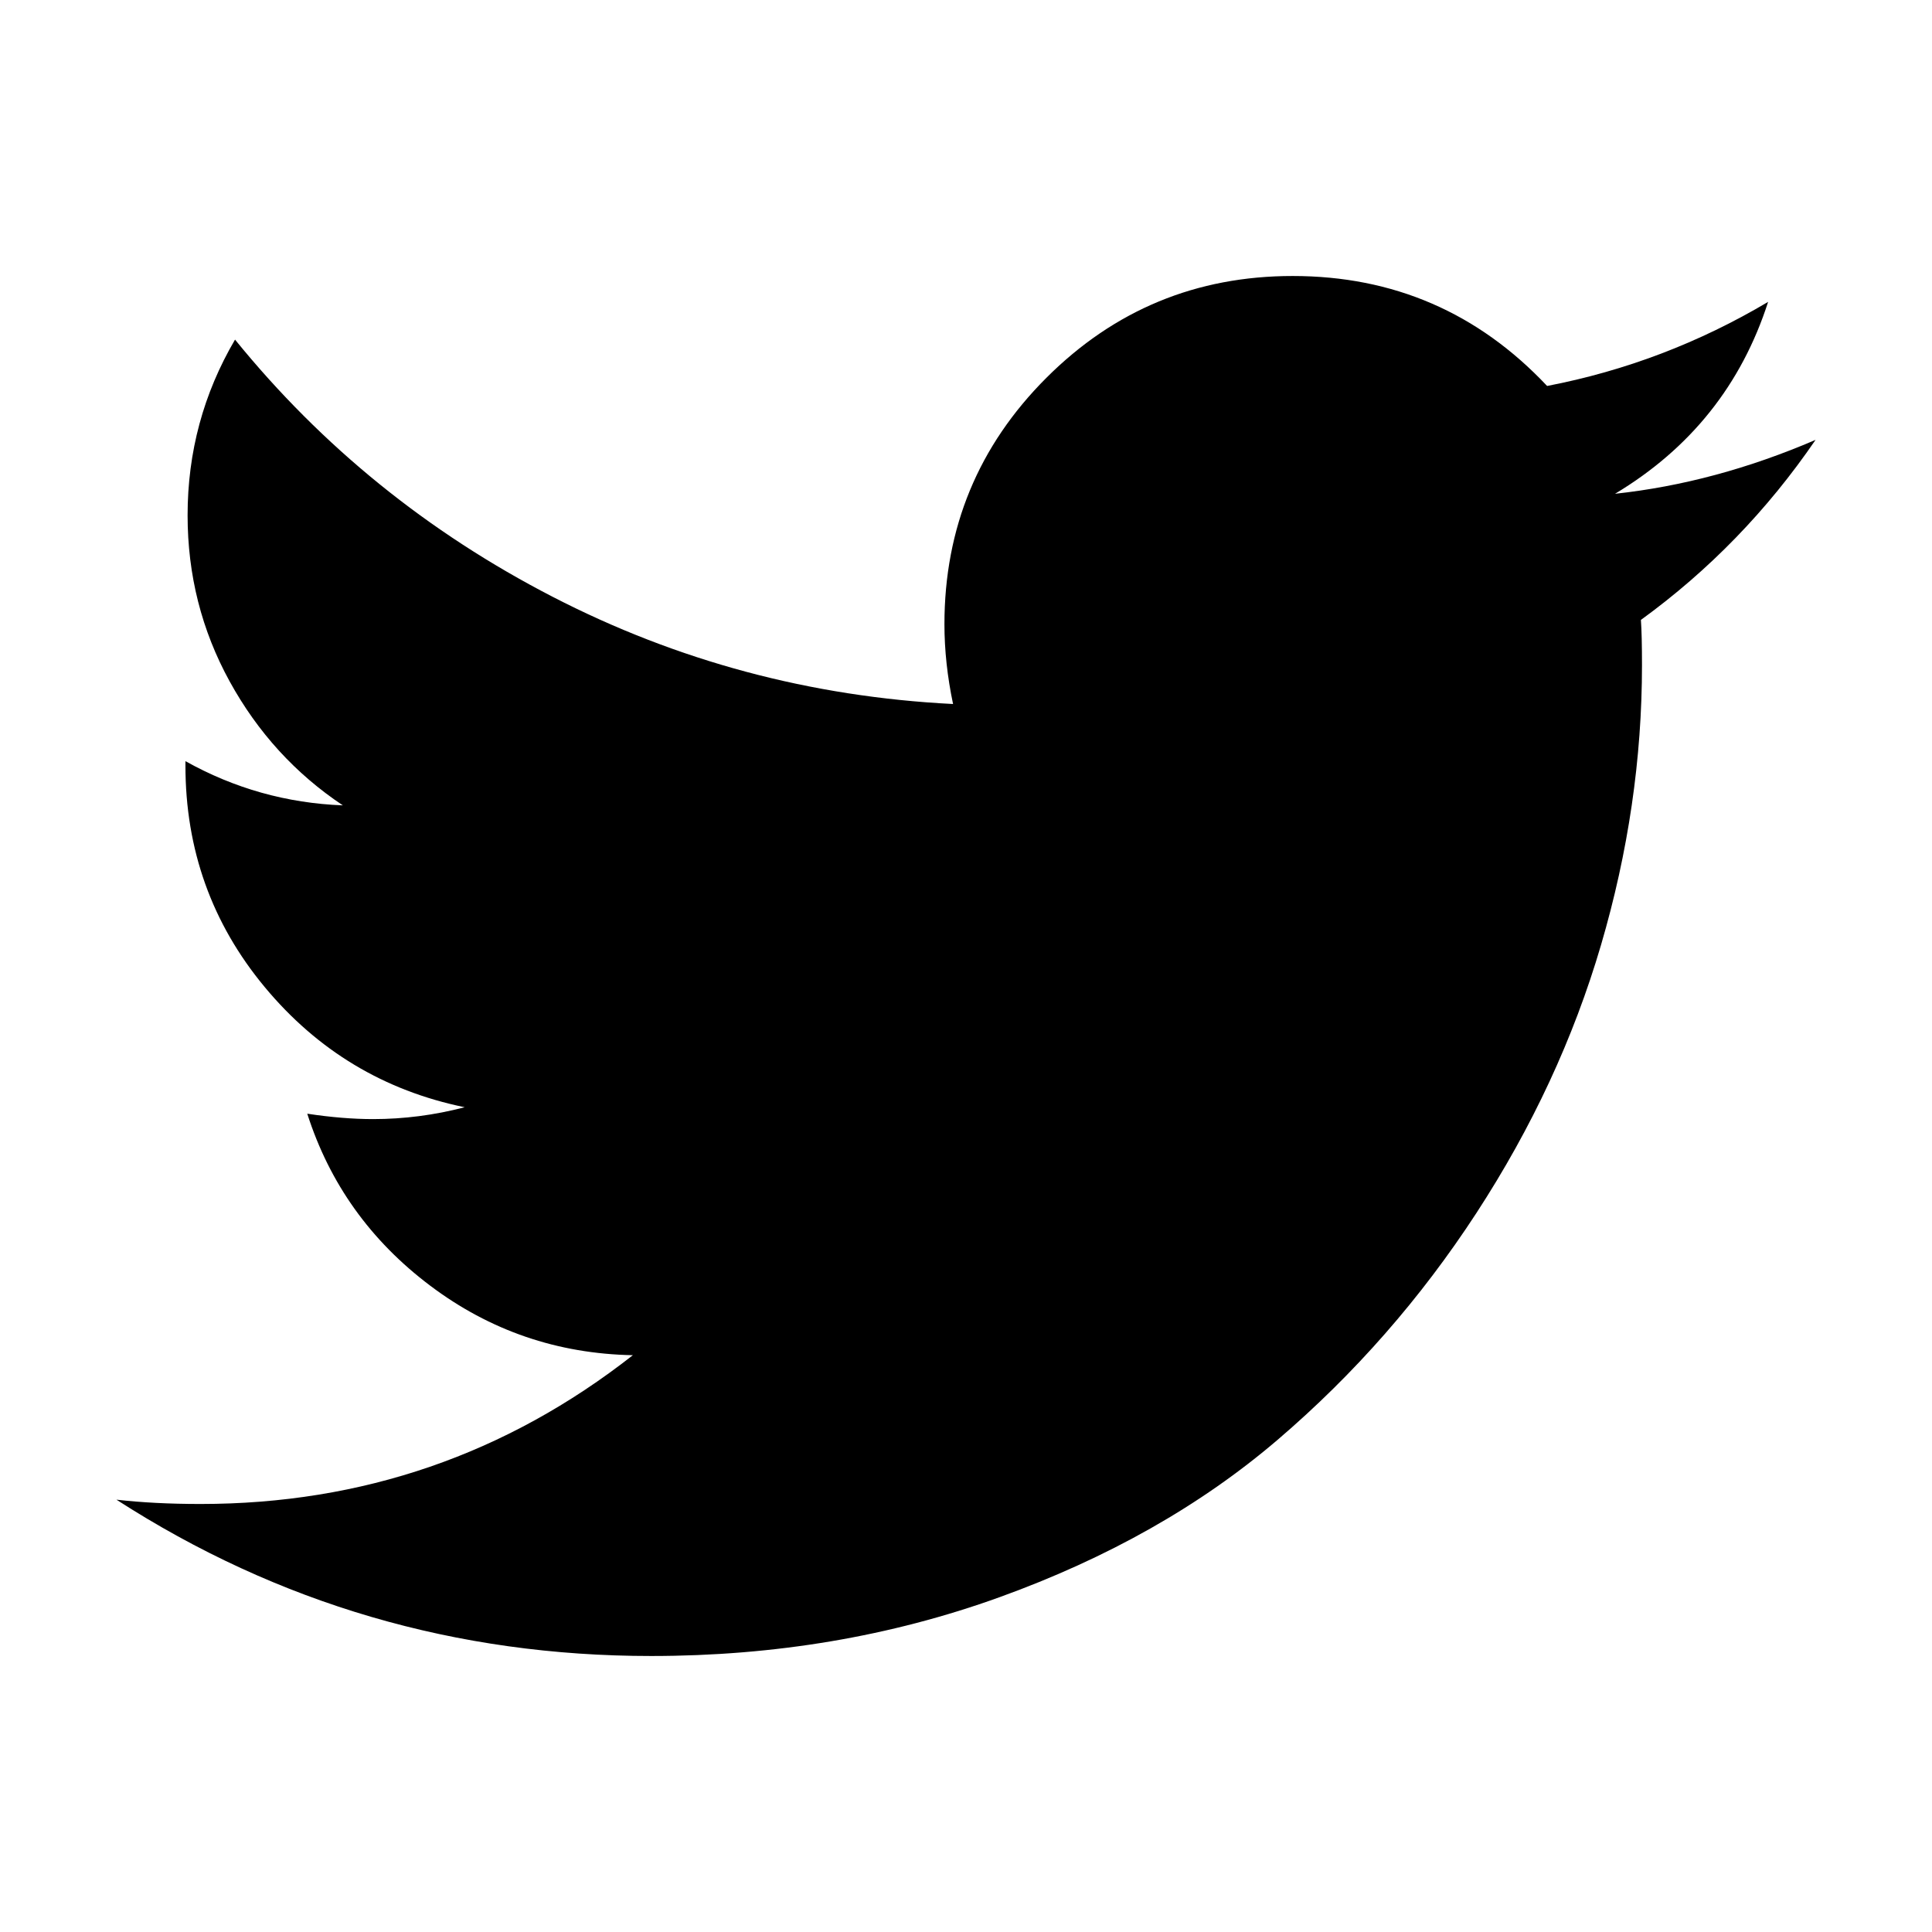
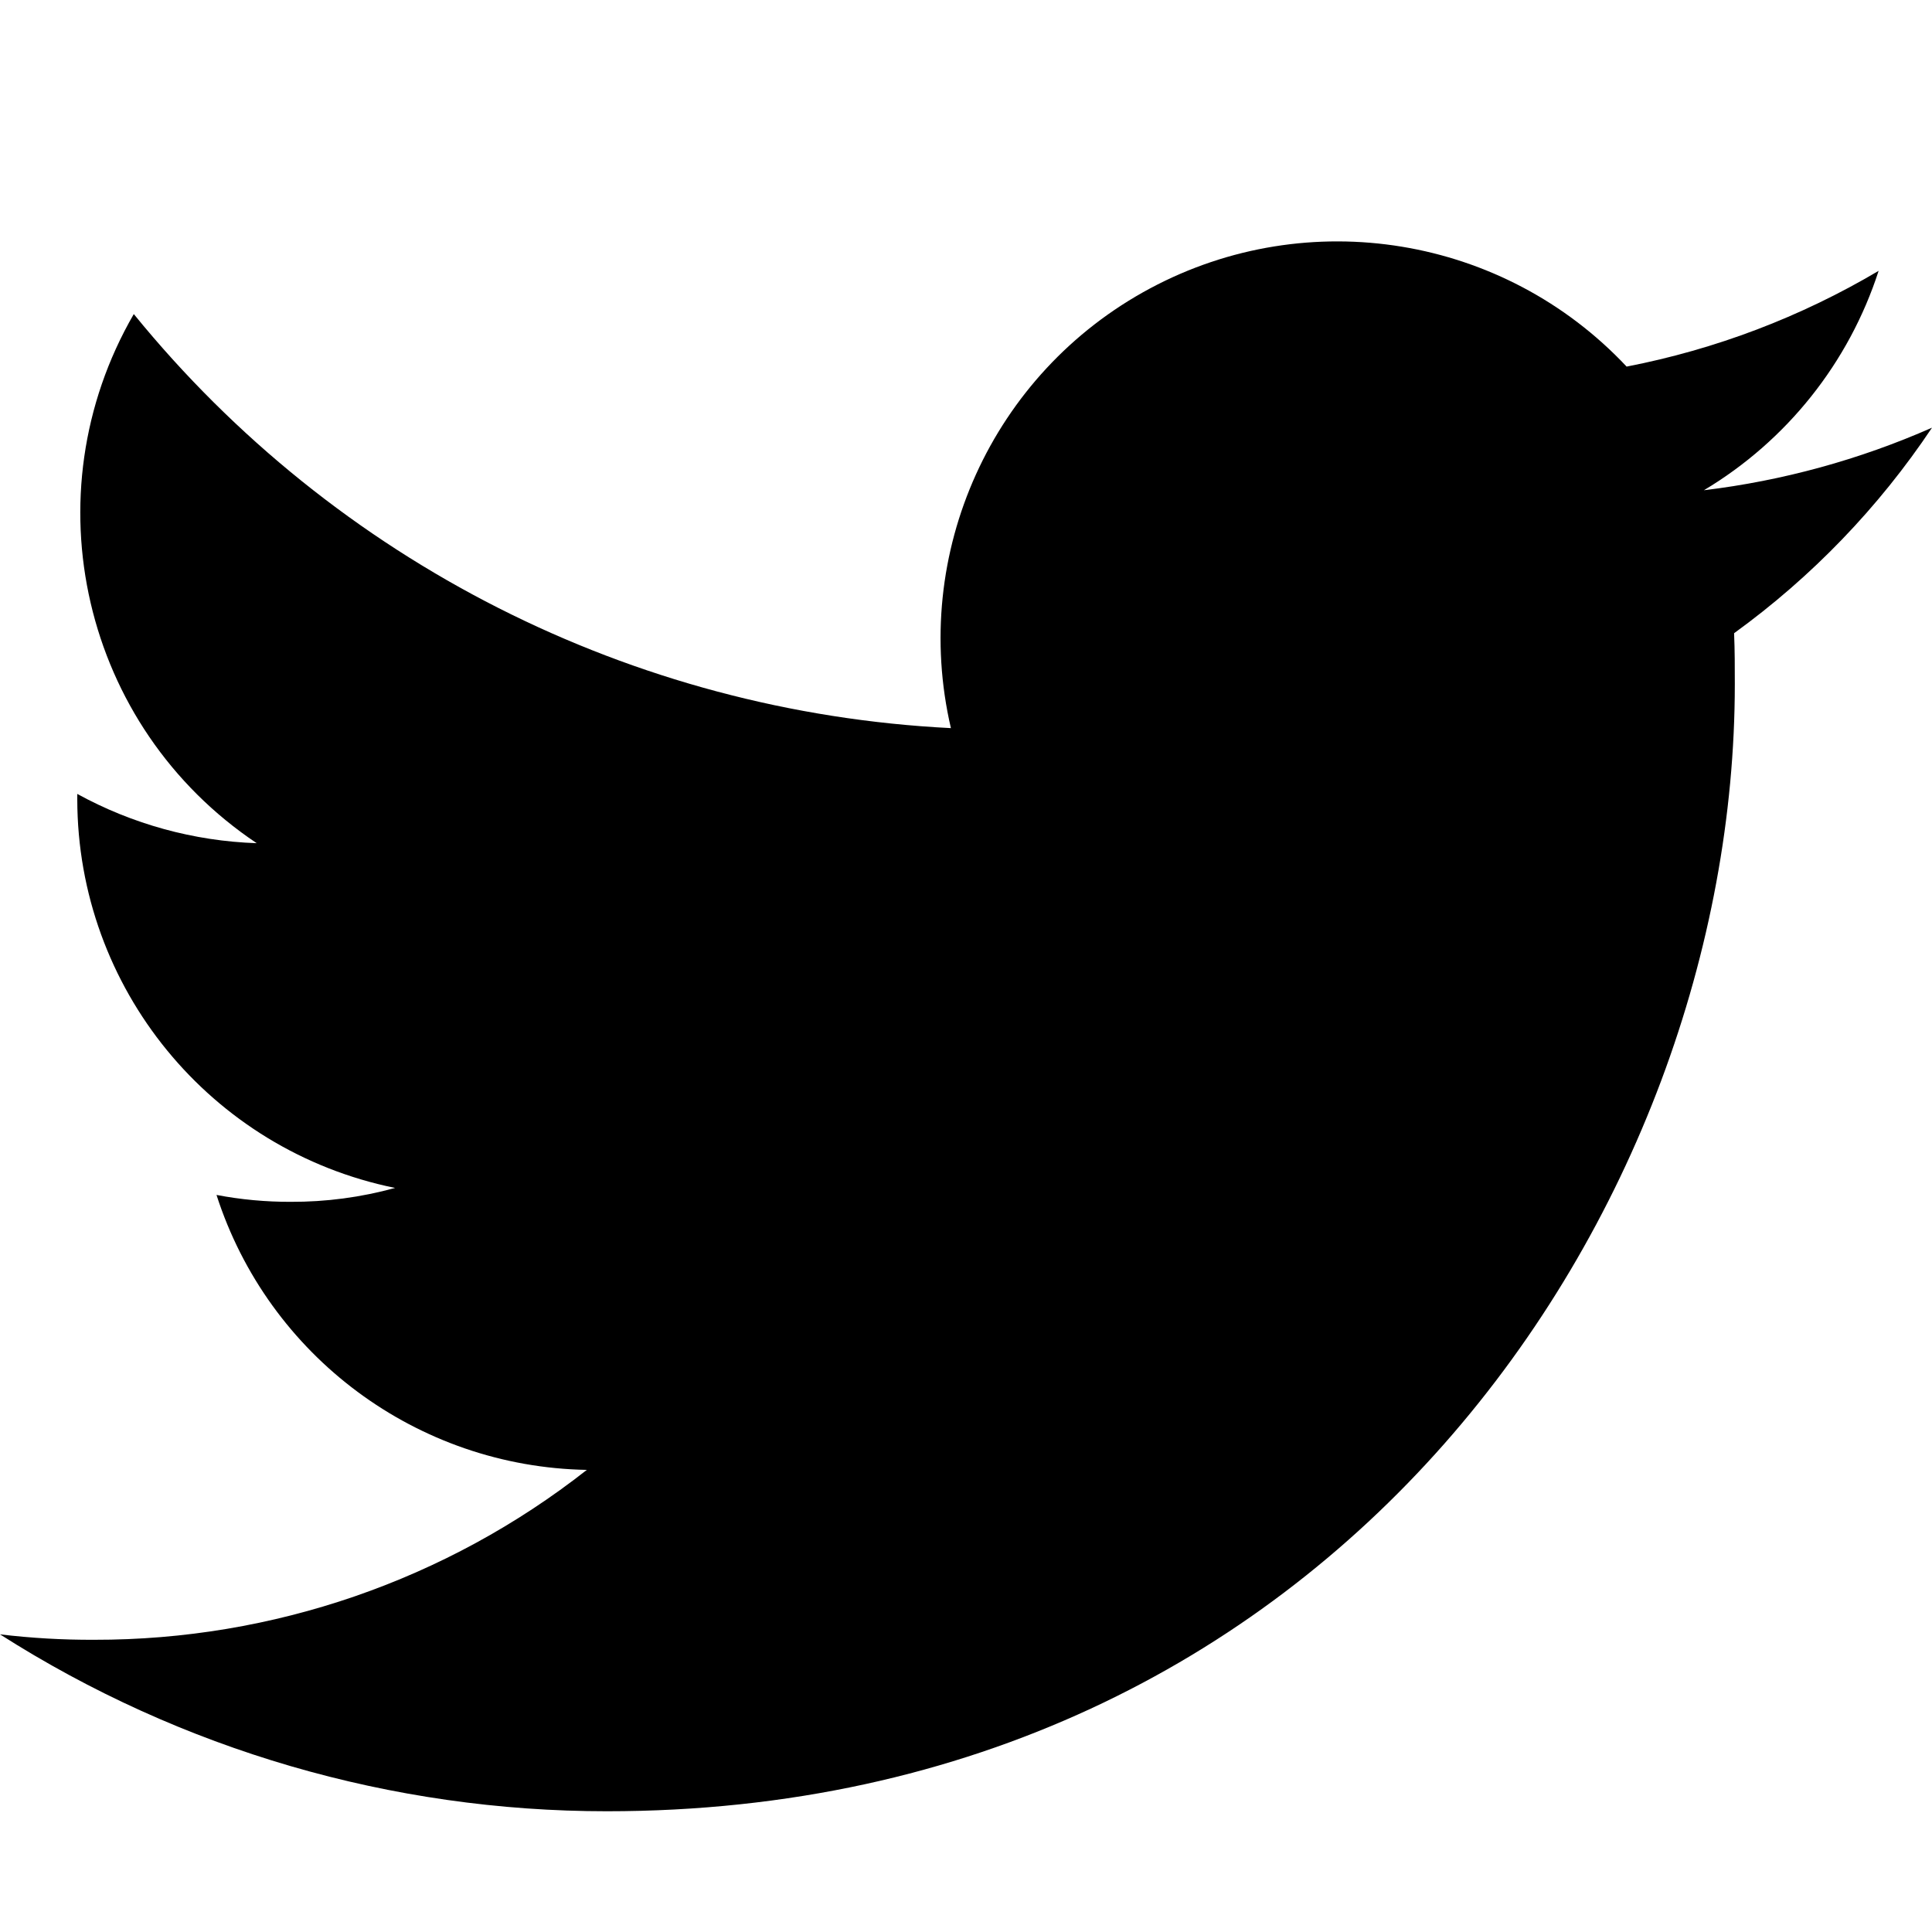
- <svg xmlns="http://www.w3.org/2000/svg" width="1792" height="1792" viewBox="0 0 1792 1792">
-   <path d="M1684 408q-67 98-162 167 1 14 1 42 0 130-38 259.5t-115.5 248.5-184.5 210.5-258 146-323 54.5q-271 0-496-145 35 4 78 4 225 0 401-138-105-2-188-64.5t-114-159.5q33 5 61 5 43 0 85-11-112-23-185.5-111.5t-73.5-205.5v-4q68 38 146 41-66-44-105-115t-39-154q0-88 44-163 121 149 294.5 238.5t371.5 99.5q-8-38-8-74 0-134 94.5-228.5t228.5-94.5q140 0 236 102 109-21 205-78-37 115-142 178 93-10 186-50z" />
+ <svg xmlns="http://www.w3.org/2000/svg" width="16" height="16" fill="currentColor" class="bi bi-twitter" viewBox="0 0 16 16">
+   <path d="M5.026 15c6.038 0 9.341-5.003 9.341-9.334 0-.14 0-.282-.006-.422A6.685 6.685 0 0 0 16 3.542a6.658 6.658 0 0 1-1.889.518 3.301 3.301 0 0 0 1.447-1.817 6.533 6.533 0 0 1-2.087.793A3.286 3.286 0 0 0 7.875 6.03a9.325 9.325 0 0 1-6.767-3.429 3.289 3.289 0 0 0 1.018 4.382A3.323 3.323 0 0 1 .64 6.575v.045a3.288 3.288 0 0 0 2.632 3.218 3.203 3.203 0 0 1-.865.115 3.23 3.23 0 0 1-.614-.057 3.283 3.283 0 0 0 3.067 2.277A6.588 6.588 0 0 1 .78 13.58a6.32 6.32 0 0 1-.78-.045A9.344 9.344 0 0 0 5.026 15z" />
</svg>
